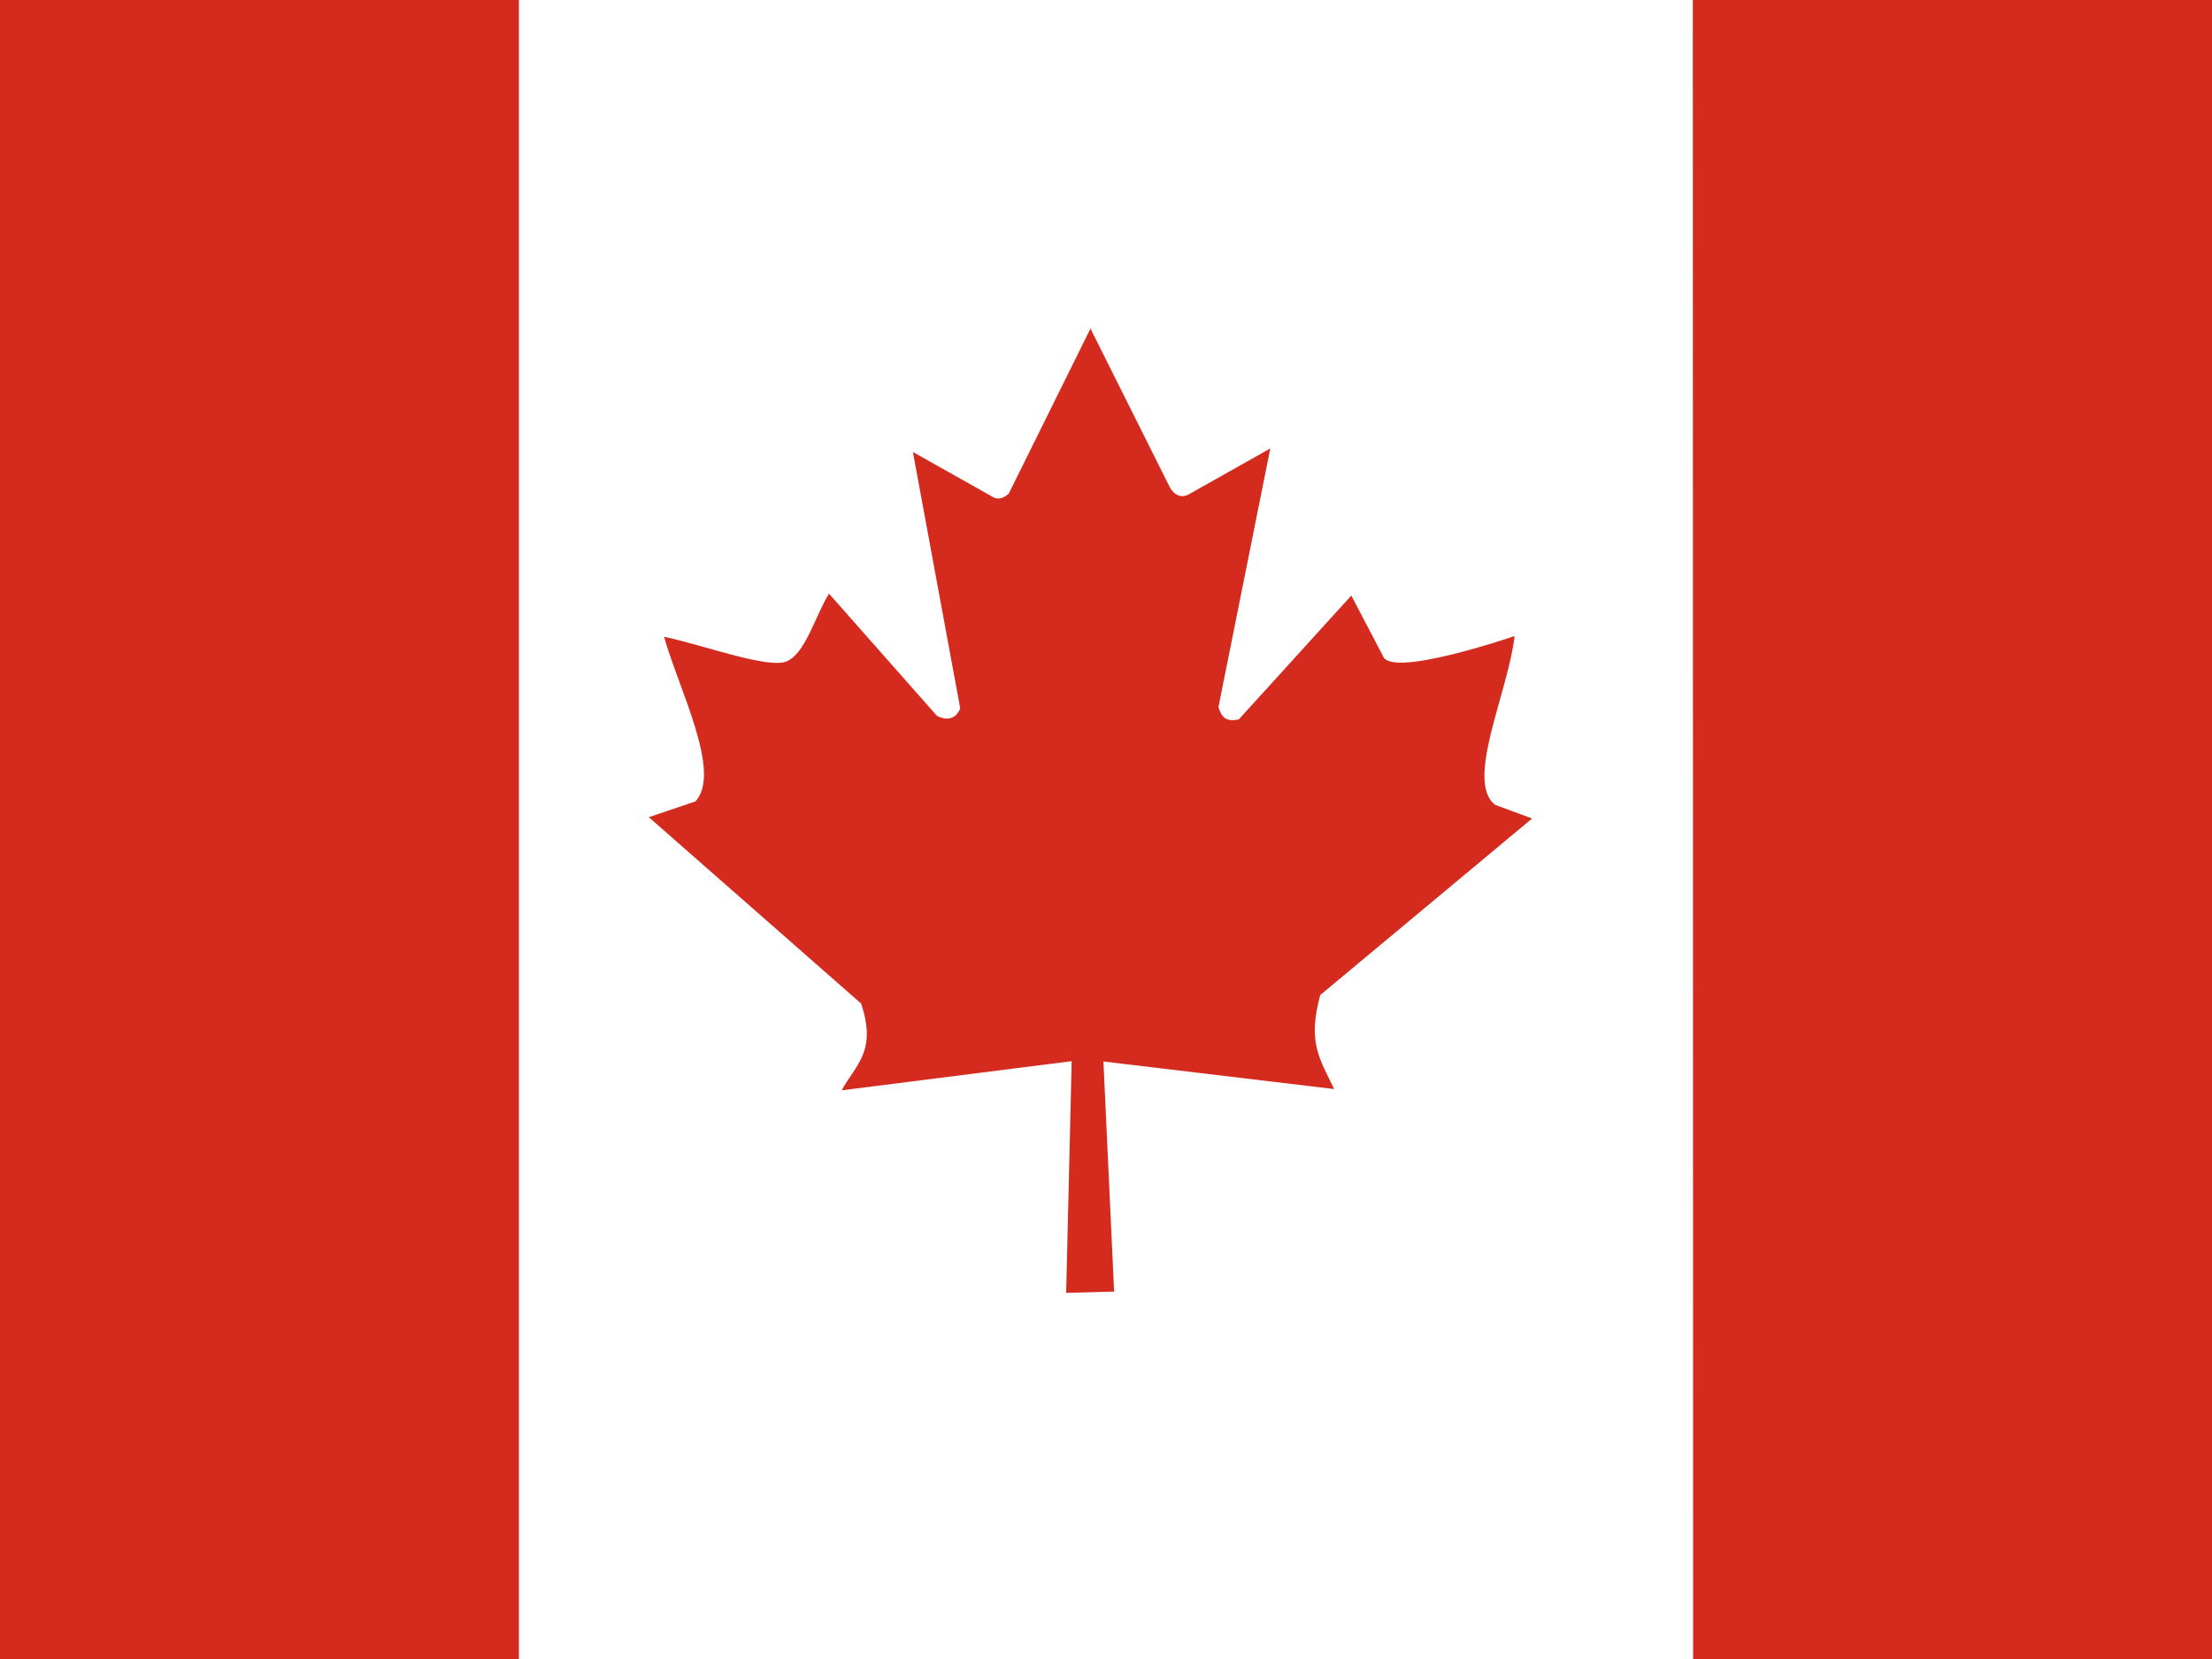
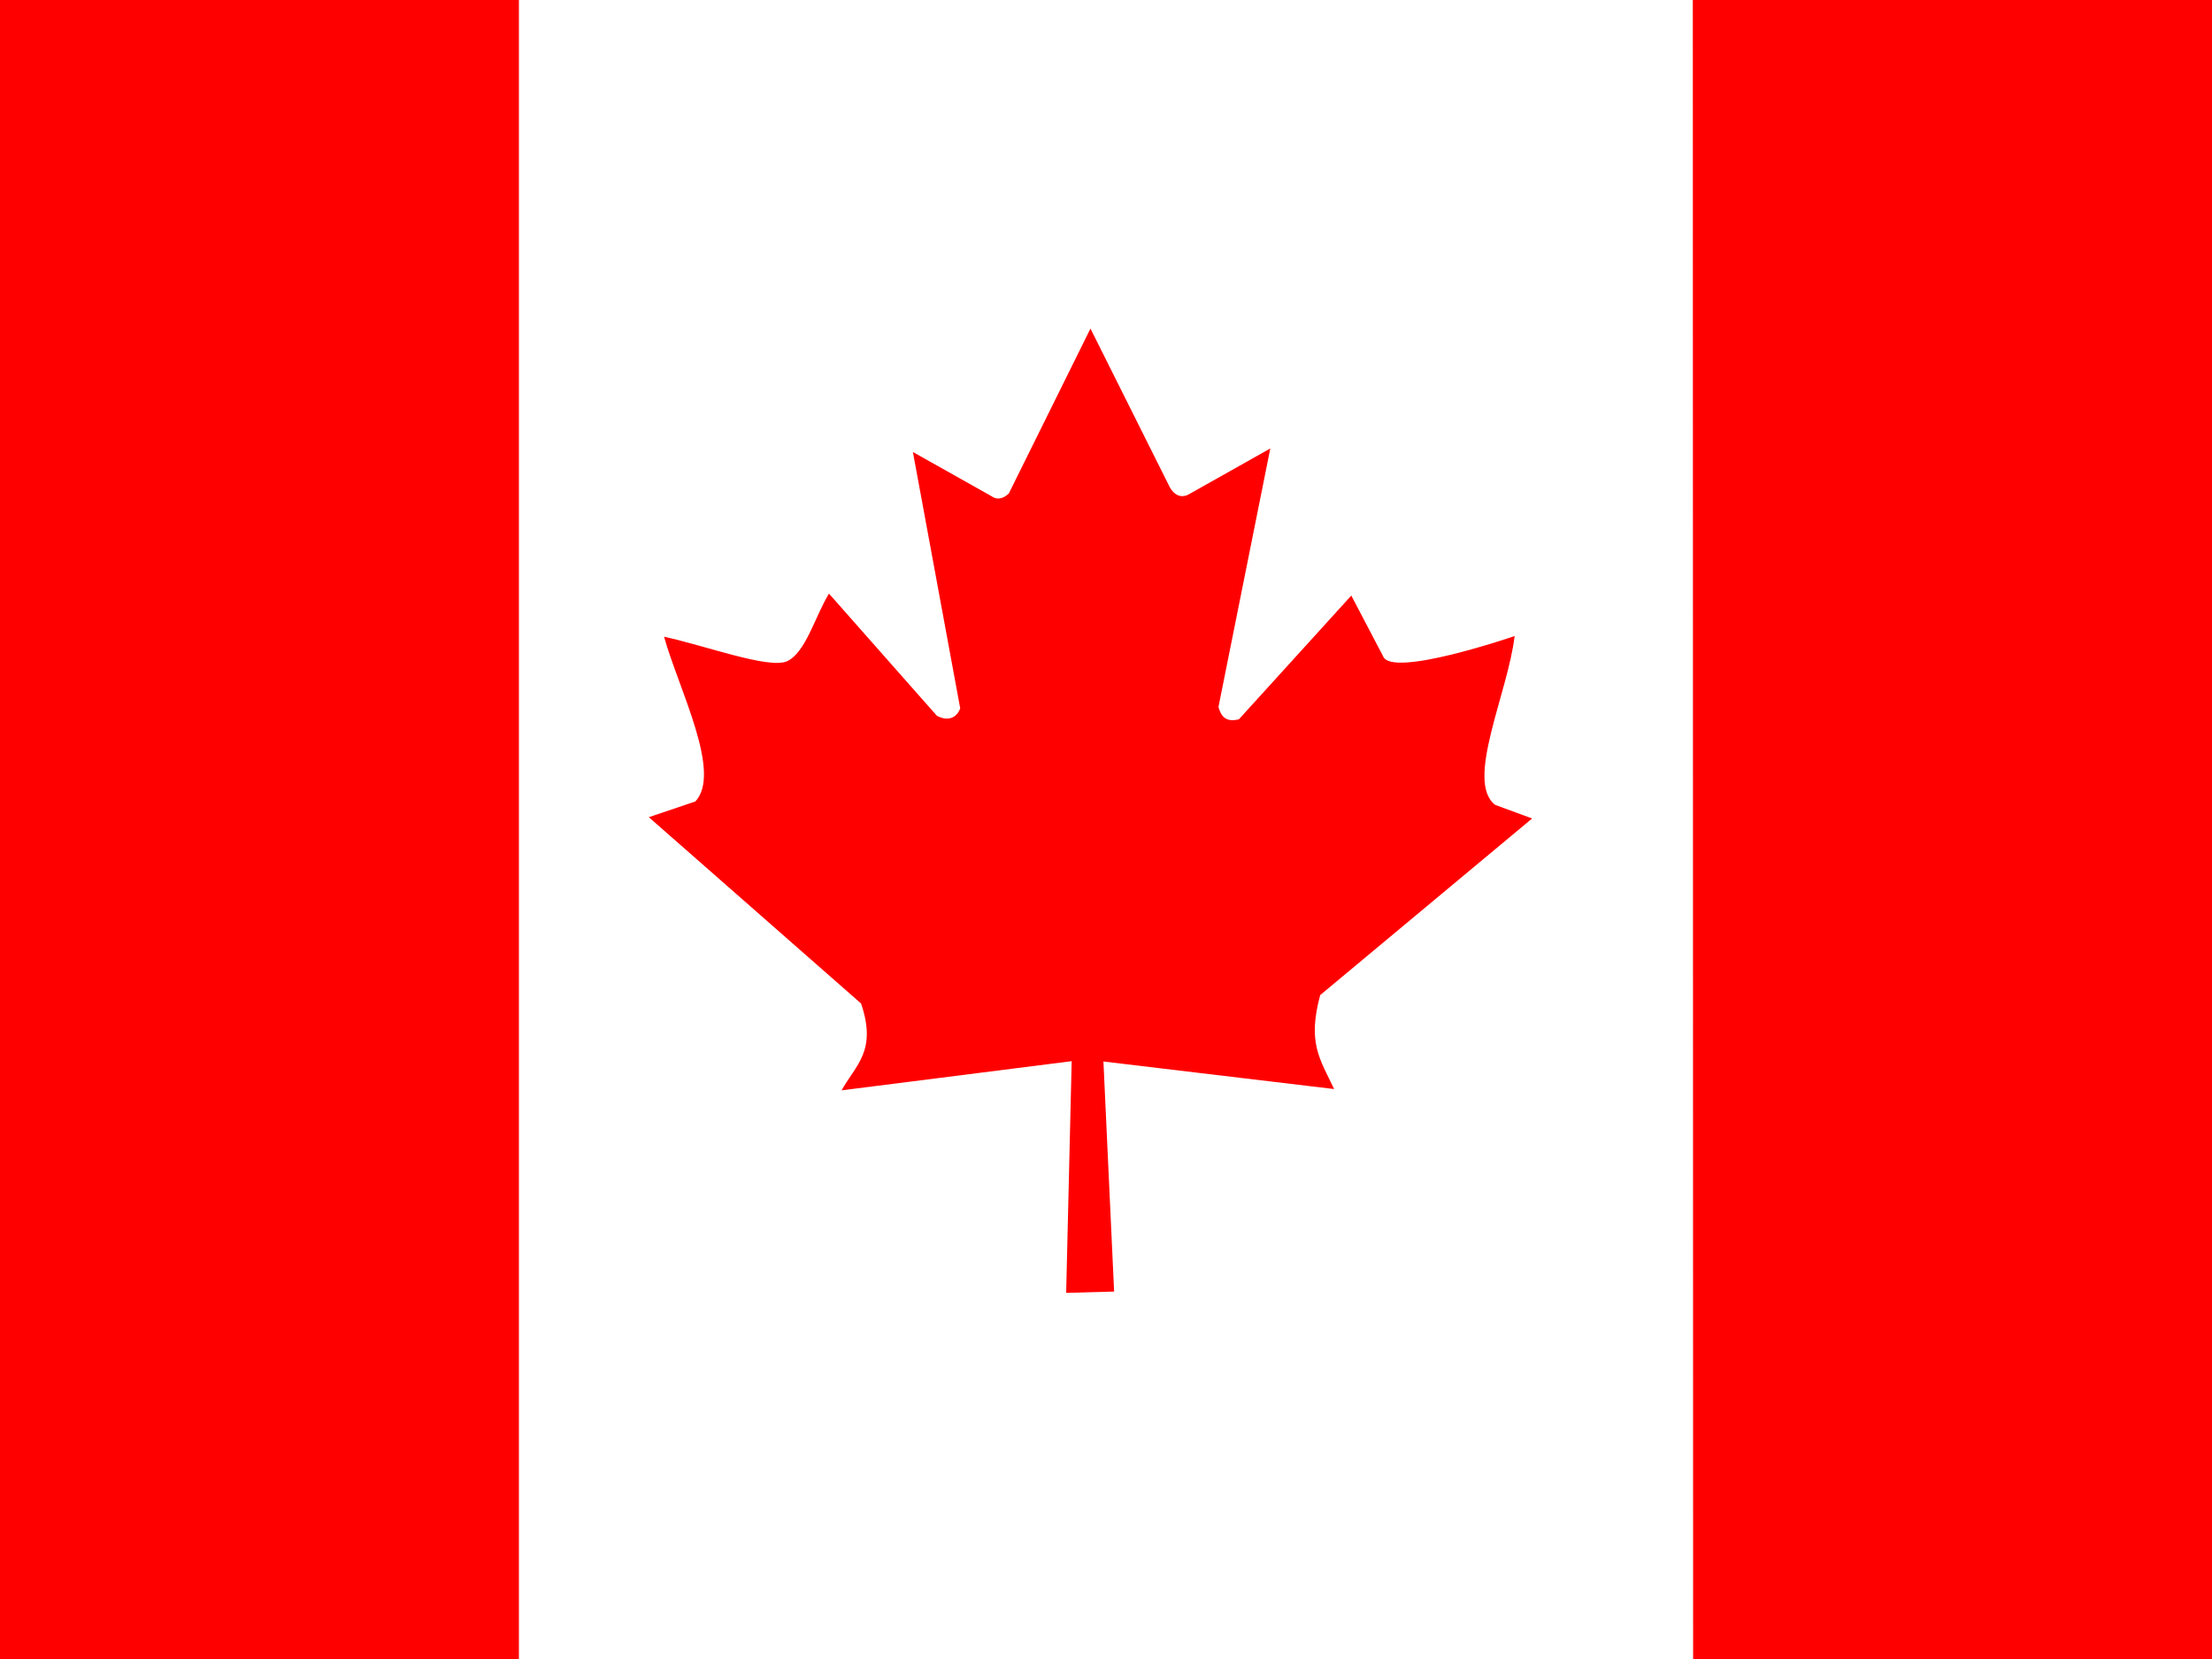
<svg xmlns="http://www.w3.org/2000/svg" id="flag-icon-css-ca" viewBox="0 0 640 480">
  <path fill="#fff" d="M81.1 0h362.3v512H81.1z" transform="translate(74.1) scale(.9375)" />
-   <path fill="#d52b1e" d="M-100 0H81.1v512H-100zm543.4 0h181.1v512h-181zm-308 247.4l-14.2 4.8 65.5 57.5c5 14.7-1.7 19-6 26.8l71-9L250 399l14.8-.4-3.3-71 71.2 8.5c-4.4-9.3-8.3-14.2-4.3-29l65.4-54.5-11.4-4.2c-9.4-7.2 4-34.7 6-52.1 0 0-38.1 13.1-40.6 6.2l-9.8-18.7-34.7 38.2c-3.8.9-5.4-.6-6.3-3.8l16-79.8-25.4 14.3c-2.1 1-4.2.2-5.6-2.3l-24.5-49-25.2 50.9c-1.9 1.8-3.8 2-5.4.8l-24.2-13.6 14.6 79.1c-1.2 3.2-4 4-7.2 2.3l-33.3-37.7c-4.3 7-7.2 18.3-13 20.9-5.7 2.4-25-4.8-37.9-7.6 4.4 15.9 18.2 42.3 9.5 51z" transform="translate(74.1) scale(.9375)" />
+   <path fill="red" d="M-100 0H81.1v512H-100zm543.4 0h181.1v512h-181zm-308 247.4l-14.2 4.8 65.5 57.5c5 14.7-1.7 19-6 26.8l71-9L250 399l14.8-.4-3.3-71 71.2 8.5c-4.4-9.3-8.3-14.2-4.3-29l65.4-54.5-11.4-4.2c-9.4-7.2 4-34.7 6-52.1 0 0-38.1 13.1-40.6 6.2l-9.8-18.7-34.7 38.2c-3.8.9-5.4-.6-6.3-3.8l16-79.8-25.4 14.3c-2.1 1-4.2.2-5.6-2.3l-24.5-49-25.2 50.9c-1.9 1.8-3.8 2-5.4.8l-24.2-13.6 14.6 79.1c-1.2 3.2-4 4-7.2 2.3l-33.3-37.7c-4.3 7-7.2 18.3-13 20.9-5.7 2.4-25-4.8-37.9-7.6 4.4 15.9 18.2 42.3 9.5 51z" transform="translate(74.1) scale(.9375)" />
</svg>
